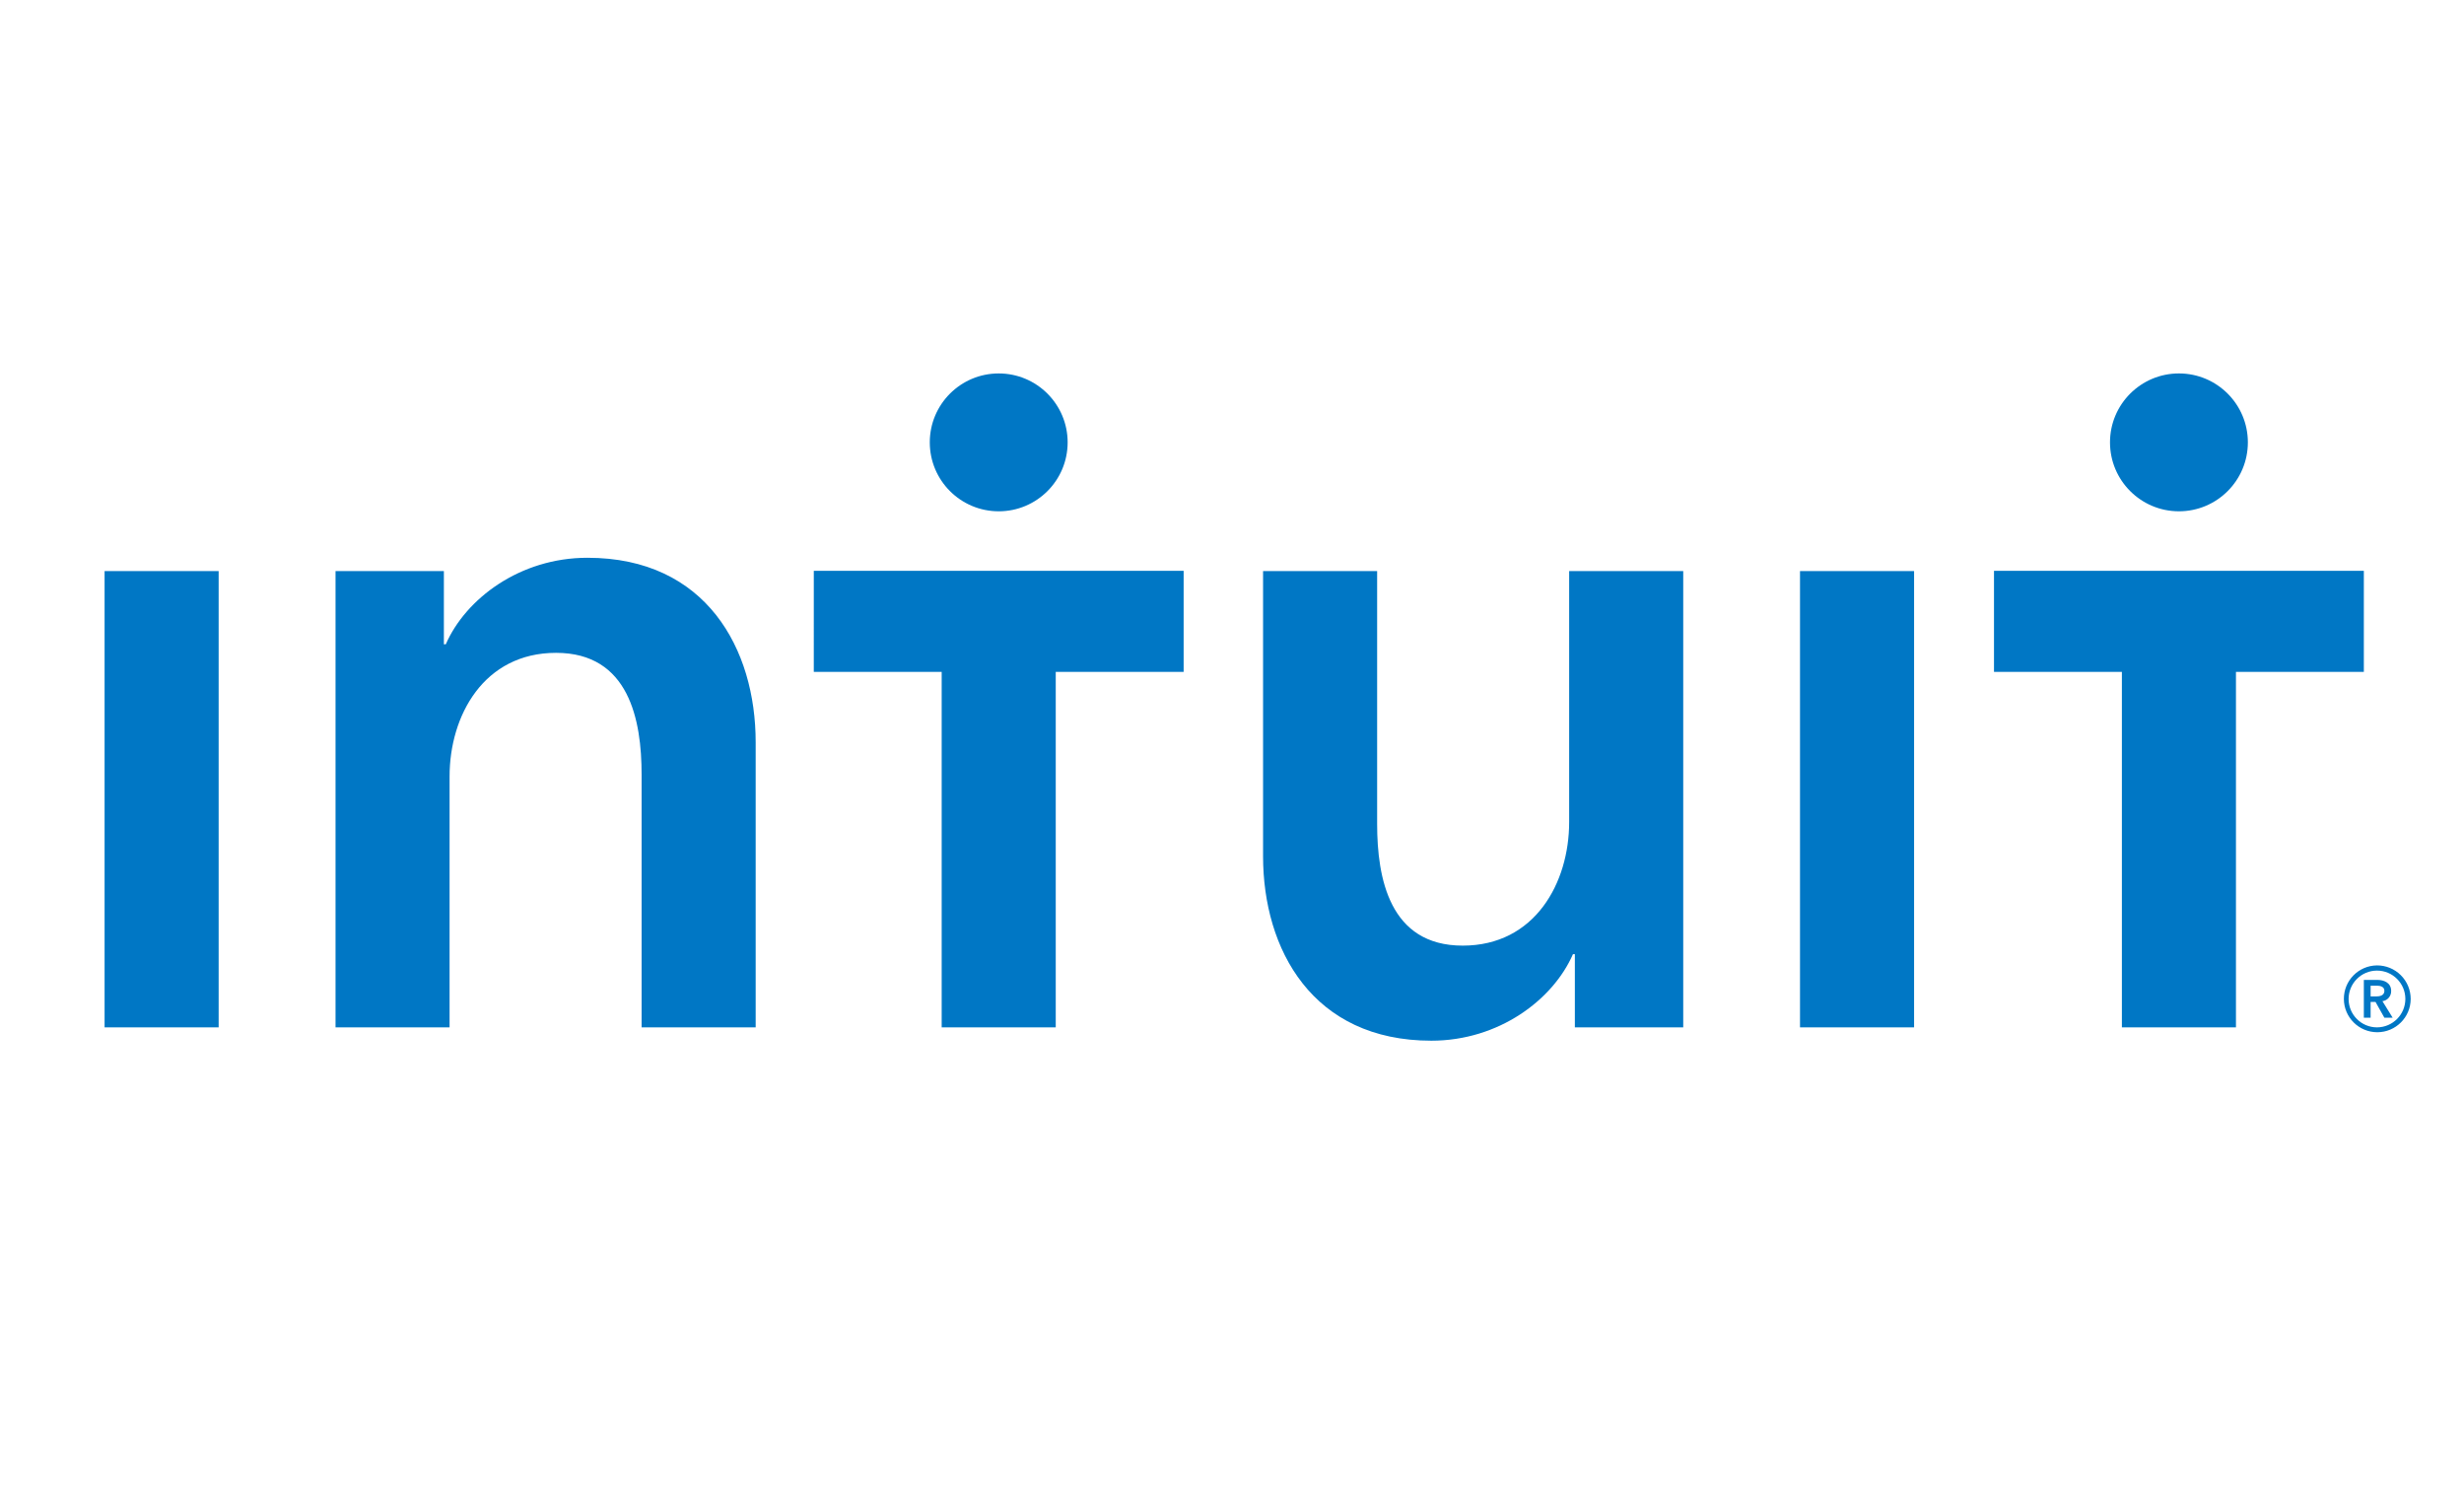
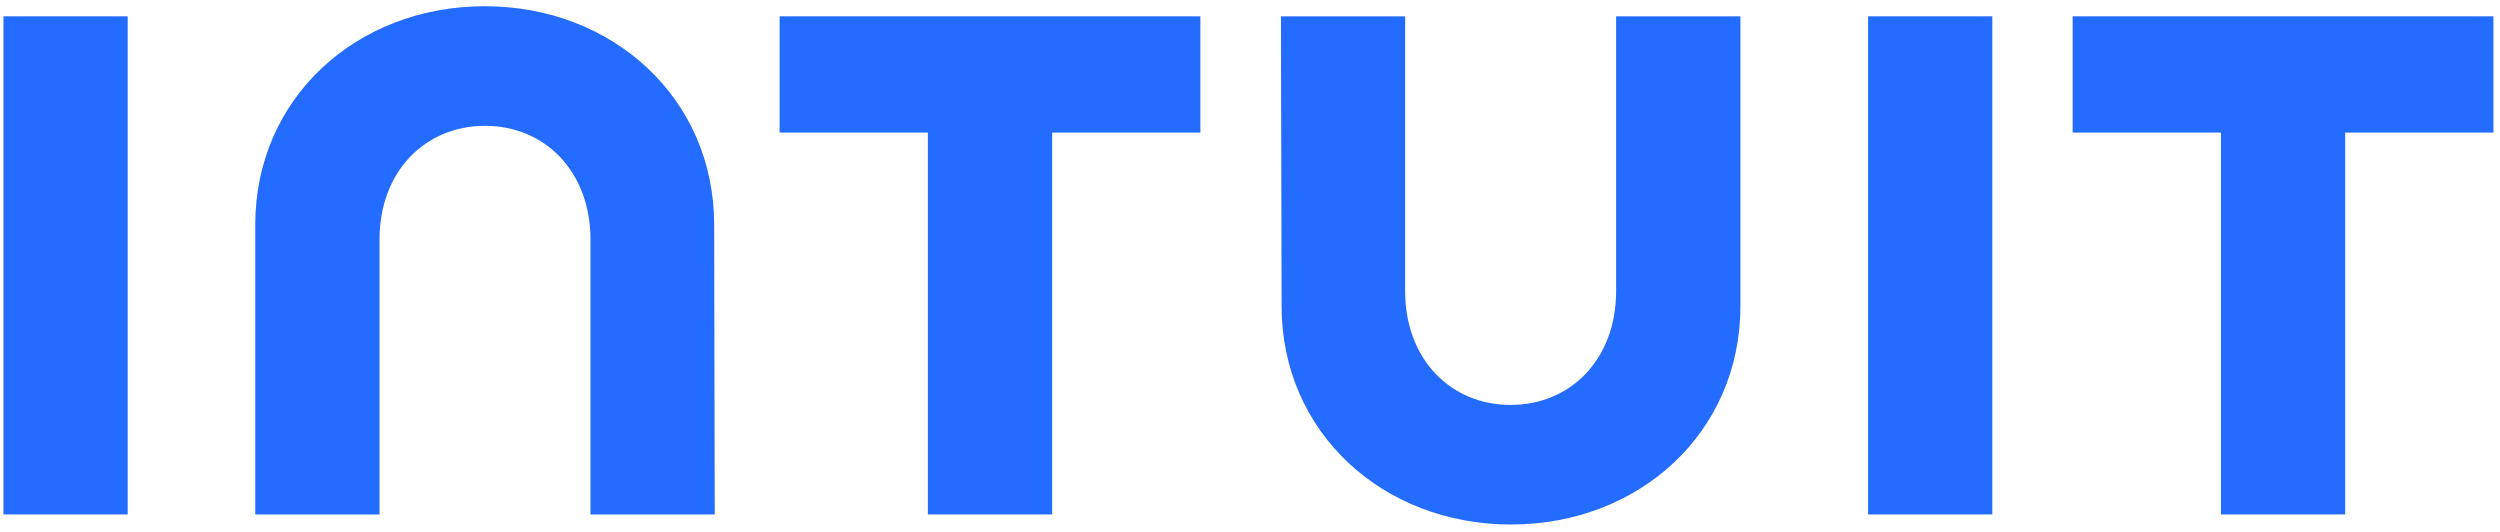
- <svg xmlns="http://www.w3.org/2000/svg" viewBox="0 0 400 245" width="400" height="245">
-   <path fill="none" pointer-events="none" d="M0 0h400v245H0z" />
-   <path fill="none" pointer-events="none" d="M0 0h400v245H0z" />
-   <path fill="none" pointer-events="none" d="M0 0h400v245H0z" />
-   <g>
-     <g data-name="Logo &amp; Clearspace">
-       <path data-name="®" class="cls-1" d="M388.176 160.867c0-1.316-1.126-1.8-2.278-1.8h-2.157v6.143h1.099v-2.567h.794l1.442 2.567h1.345l-1.662-2.687a1.633 1.633 0 0 0 1.417-1.656zm-3.336.887v-1.748h1.012c.576 0 1.224.166 1.224.84 0 .743-.722.908-1.344.908zm1.033-5.039a5.424 5.424 0 1 0 5.474 5.448 5.45 5.45 0 0 0-5.474-5.448zm0 10.058a4.607 4.607 0 1 1 4.608-4.61 4.625 4.625 0 0 1-4.608 4.61z" fill="#0077c5" />
-       <path class="cls-1" d="M16.978 92.706h18.517v74.07H16.978zm78.38-2.163c-10.953 0-19.752 6.637-22.99 14.043h-.31v-11.88H54.47v74.07h18.513v-40.738c0-9.877 5.561-20.062 17.284-20.062 11.882 0 13.89 10.957 13.89 19.752v41.048h18.517v-46.295c0-15.12-8.02-29.938-27.315-29.938zm159.376 42.901c0 9.875-5.561 20.061-17.281 20.061-11.885 0-13.892-10.952-13.892-19.751V92.706h-18.517v46.293c0 15.127 8.021 29.938 27.314 29.938 10.954 0 19.751-6.633 22.991-14.044h.31v11.883h17.593v-74.07h-18.518zm37.475 33.332h18.519v-74.07h-18.519zm-160.1-57.705h20.761v57.705h18.517v-57.705h20.763v-16.41h-60.04zm30.02-26.07a11.19 11.19 0 1 0-11.19-11.188A11.187 11.187 0 0 0 162.129 83zm161.571 9.66v16.41h20.762v57.705h18.518v-57.705h20.761v-16.41zM353.721 83a11.19 11.19 0 1 0-11.188-11.188A11.19 11.19 0 0 0 353.72 83z" fill="#0077c5" />
-       <path class="cls-2" d="M-57.093-13.449h522.516v256.457H-57.093z" fill="none" />
-     </g>
-   </g>
+ <svg xmlns="http://www.w3.org/2000/svg" width="353" height="75" viewBox="0 0 353 75" fill="none">
+   <path d="M180.961 43.213C180.961 61.035 195.229 74.061 213.35 74.061C231.471 74.061 245.75 61.055 245.75 43.213V2.303H228.194V41.113C228.194 50.726 221.77 57.174 213.301 57.174C204.831 57.174 198.407 50.726 198.407 41.113V2.303H180.871L180.961 43.213Z" fill="#236CFF" />
+   <path d="M292.656 18.723H313.597V72.638H331.142V18.723H352.073V2.303H292.656V18.723Z" fill="#236CFF" />
+   <path d="M281.316 2.303H263.771V72.638H281.316V2.303Z" fill="#236CFF" />
+   <path d="M110.076 18.723H131.016V72.638H148.562V18.723H169.493V2.303H110.076V18.723Z" fill="#236CFF" />
+   <path d="M18.031 2.303H0.486V72.638H18.031V37.471V2.303Z" fill="#236CFF" />
+   <path d="M100.841 31.729C100.841 13.906 86.563 0.88 68.442 0.88C50.321 0.88 36.043 13.886 36.043 31.729V72.638H53.588V33.829C53.588 24.216 60.022 17.767 68.482 17.767C76.941 17.767 83.376 24.216 83.376 33.829V72.638H100.921L100.841 31.729Z" fill="#236CFF" />
</svg>
